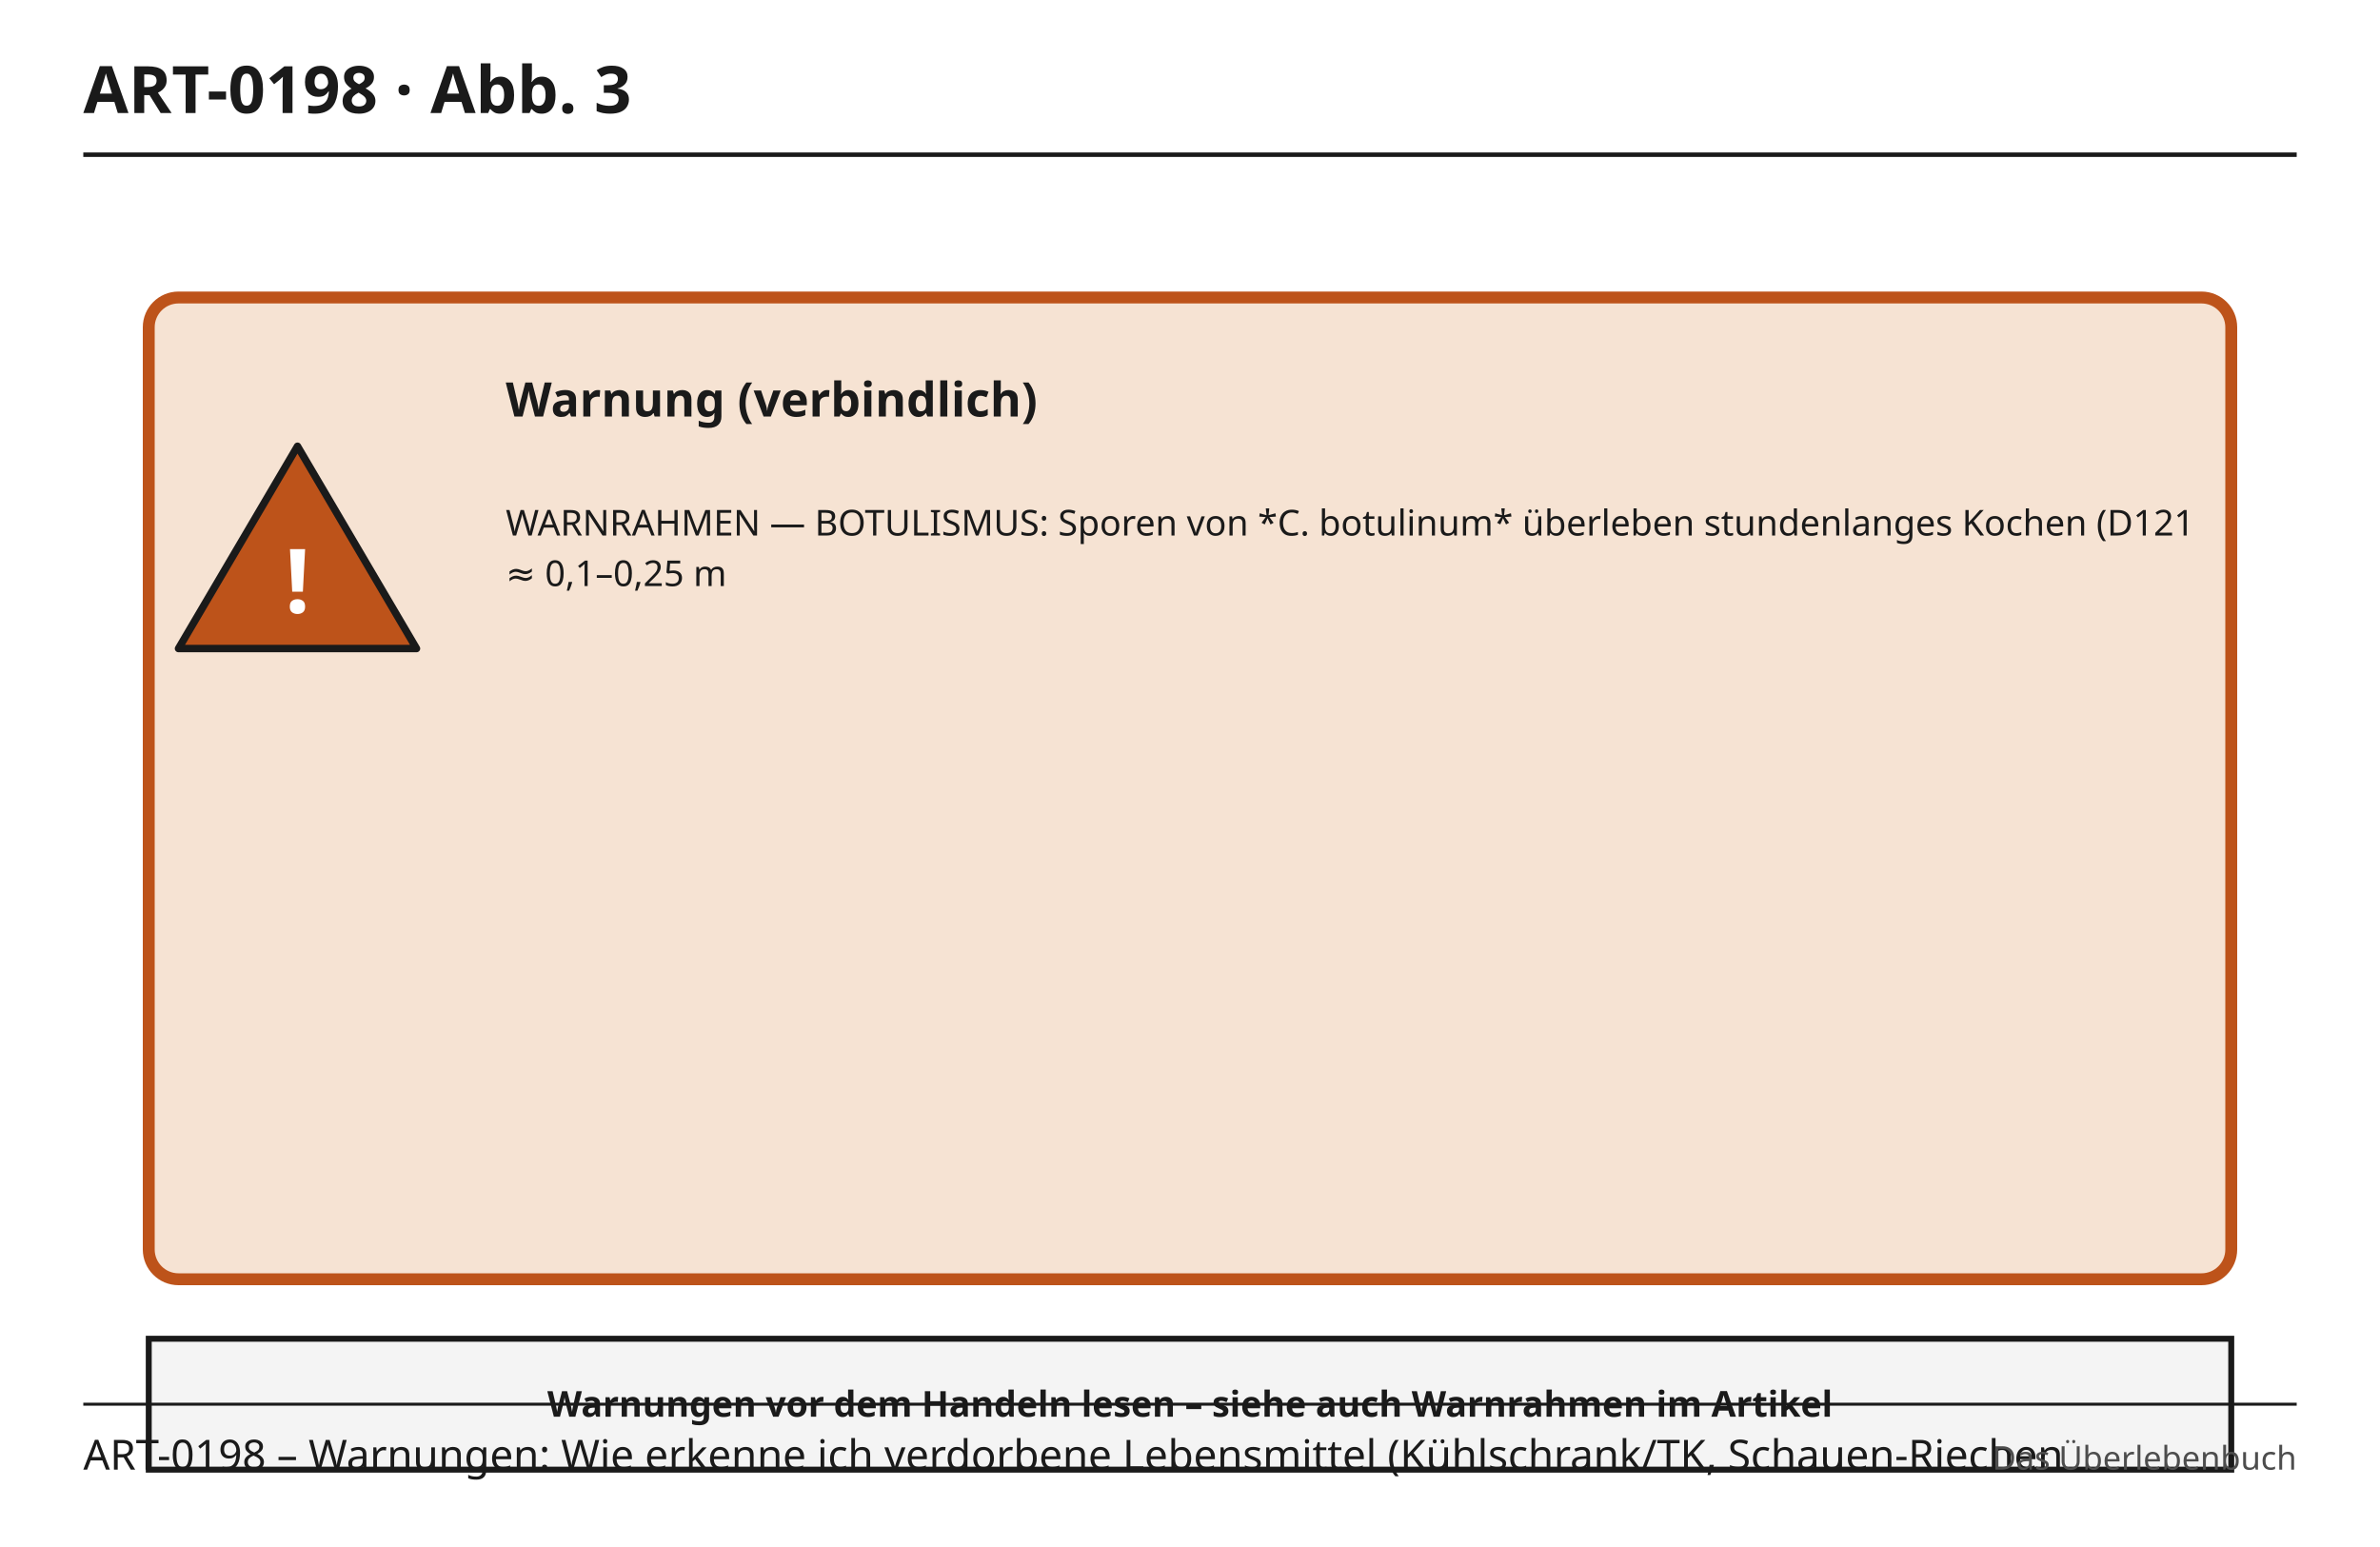
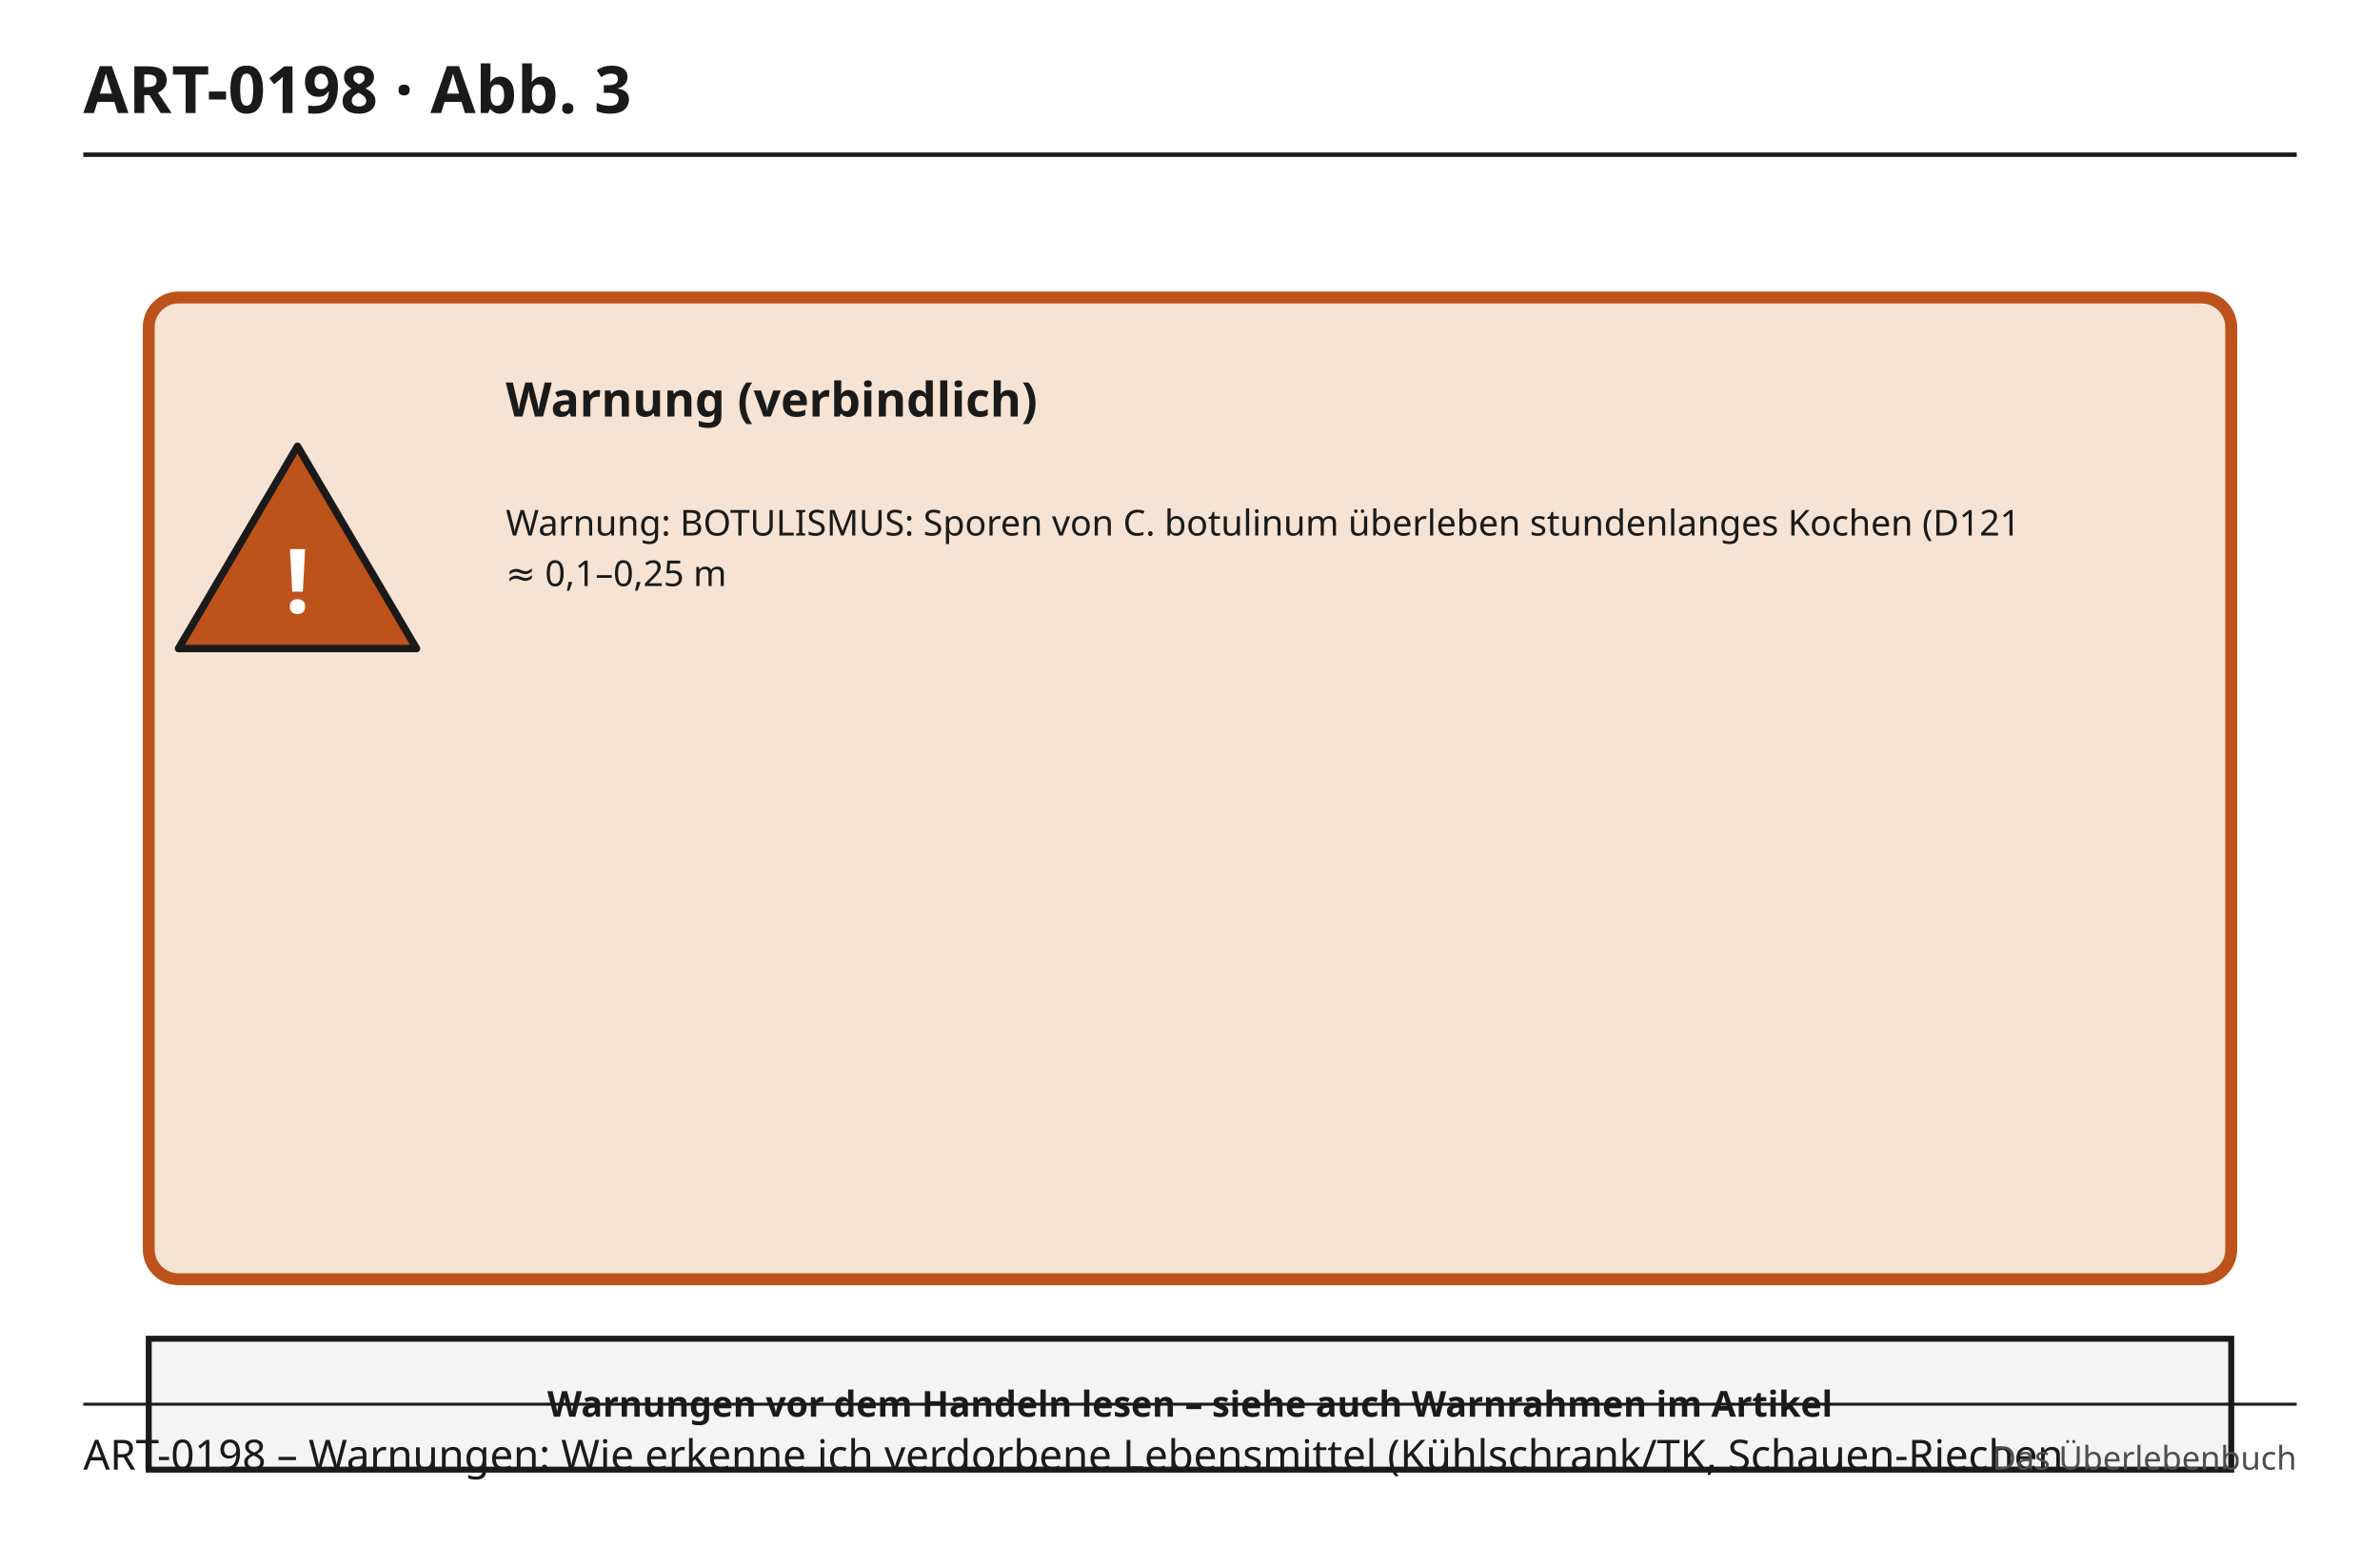
<svg xmlns="http://www.w3.org/2000/svg" viewBox="0 0 800 520" role="img" aria-label="ART-0198 · Abb. 3 – ART-0198 – Warnungen: Wie erkenne ich verdorbene Lebensmittel (Kühlschrank/TK, Schauen-Riechen">
  <defs>
    <marker id="ah" markerWidth="10" markerHeight="8" refX="9" refY="4" orient="auto">
      <path d="M0 0 L10 4 L0 8 z" fill="#1a1a1a" />
    </marker>
    <marker id="ahs" markerWidth="10" markerHeight="8" refX="1" refY="4" orient="auto">
      <path d="M10 0 L0 4 L10 8 z" fill="#1a1a1a" />
    </marker>
    <pattern id="hatch" width="8" height="8" patternTransform="rotate(45)" patternUnits="userSpaceOnUse">
      <line x1="0" y1="0" x2="0" y2="8" stroke="#6e6e6e" stroke-width="1.6" />
    </pattern>
    <pattern id="cross" width="8" height="8" patternUnits="userSpaceOnUse">
      <path d="M0 0 L8 8 M8 0 L0 8" stroke="#8a8a8a" stroke-width="1" />
    </pattern>
    <pattern id="dots" width="7" height="7" patternUnits="userSpaceOnUse">
      <circle cx="2" cy="2" r="1.4" fill="#6e6e6e" />
    </pattern>
    <pattern id="wtr" width="24" height="12" patternUnits="userSpaceOnUse">
      <rect width="24" height="12" fill="#6b97bd" />
      <path d="M0 8 q 6 -5 12 0 t 12 0" fill="none" stroke="#3f6f96" stroke-width="1.4" />
    </pattern>
  </defs>
  <rect x="0" y="0" width="800" height="520" fill="#ffffff" />
  <text x="28" y="38" font-family="sans-serif" font-size="22" text-anchor="start" font-weight="bold" fill="#1a1a1a">ART-0198 · Abb. 3</text>
  <line x1="28" y1="52" x2="772" y2="52" stroke="#1a1a1a" stroke-width="1.5" />
  <rect x="50" y="100" width="700" height="330" fill="#f6e3d3" stroke="#1a1a1a" stroke-width="3" rx="10" />
  <rect x="50" y="100" width="700" height="330" fill="none" stroke="#bd531a" stroke-width="4" rx="10" />
  <path d="M100 150 L140 218 L60 218 z" fill="#bd531a" stroke="#1a1a1a" stroke-width="2.5" stroke-linejoin="round" />
  <text x="100" y="206" font-family="sans-serif" font-size="30" text-anchor="middle" font-weight="bold" fill="#ffffff">!</text>
  <text x="170" y="140" font-family="sans-serif" font-size="16" text-anchor="start" font-weight="bold" fill="#1a1a1a">Warnung (verbindlich)</text>
-   <text x="170" y="180" font-family="sans-serif" font-size="12" text-anchor="start" font-weight="normal" fill="#1a1a1a">WARNRAHMEN — BOTULISMUS: Sporen von *C. botulinum* überleben stundenlanges Kochen (D121</text>
+   <text x="170" y="180" font-family="sans-serif" font-size="12" text-anchor="start" font-weight="normal" fill="#1a1a1a">Warnung: BOTULISMUS: Sporen von C. botulinum überleben stundenlanges Kochen (D121</text>
  <text x="170" y="197" font-family="sans-serif" font-size="12" text-anchor="start" font-weight="normal" fill="#1a1a1a">≈ 0,1–0,25 m</text>
  <rect x="50" y="450" width="700" height="44" fill="#f4f4f4" stroke="#1a1a1a" stroke-width="2" />
  <text x="400" y="476.2" font-family="sans-serif" font-size="12" text-anchor="middle" font-weight="bold" fill="#1a1a1a">Warnungen vor dem Handeln lesen – siehe auch Warnrahmen im Artikel</text>
  <line x1="28" y1="472" x2="772" y2="472" stroke="#1a1a1a" stroke-width="1" />
  <text x="28" y="494" font-family="sans-serif" font-size="14" text-anchor="start" font-weight="normal" fill="#1a1a1a">ART-0198 – Warnungen: Wie erkenne ich verdorbene Lebensmittel (Kühlschrank/TK, Schauen-Riechen</text>
  <text x="772" y="494" font-family="sans-serif" font-size="11" text-anchor="end" font-weight="normal" fill="#4d4d4d">Das Überlebenbuch</text>
</svg>
